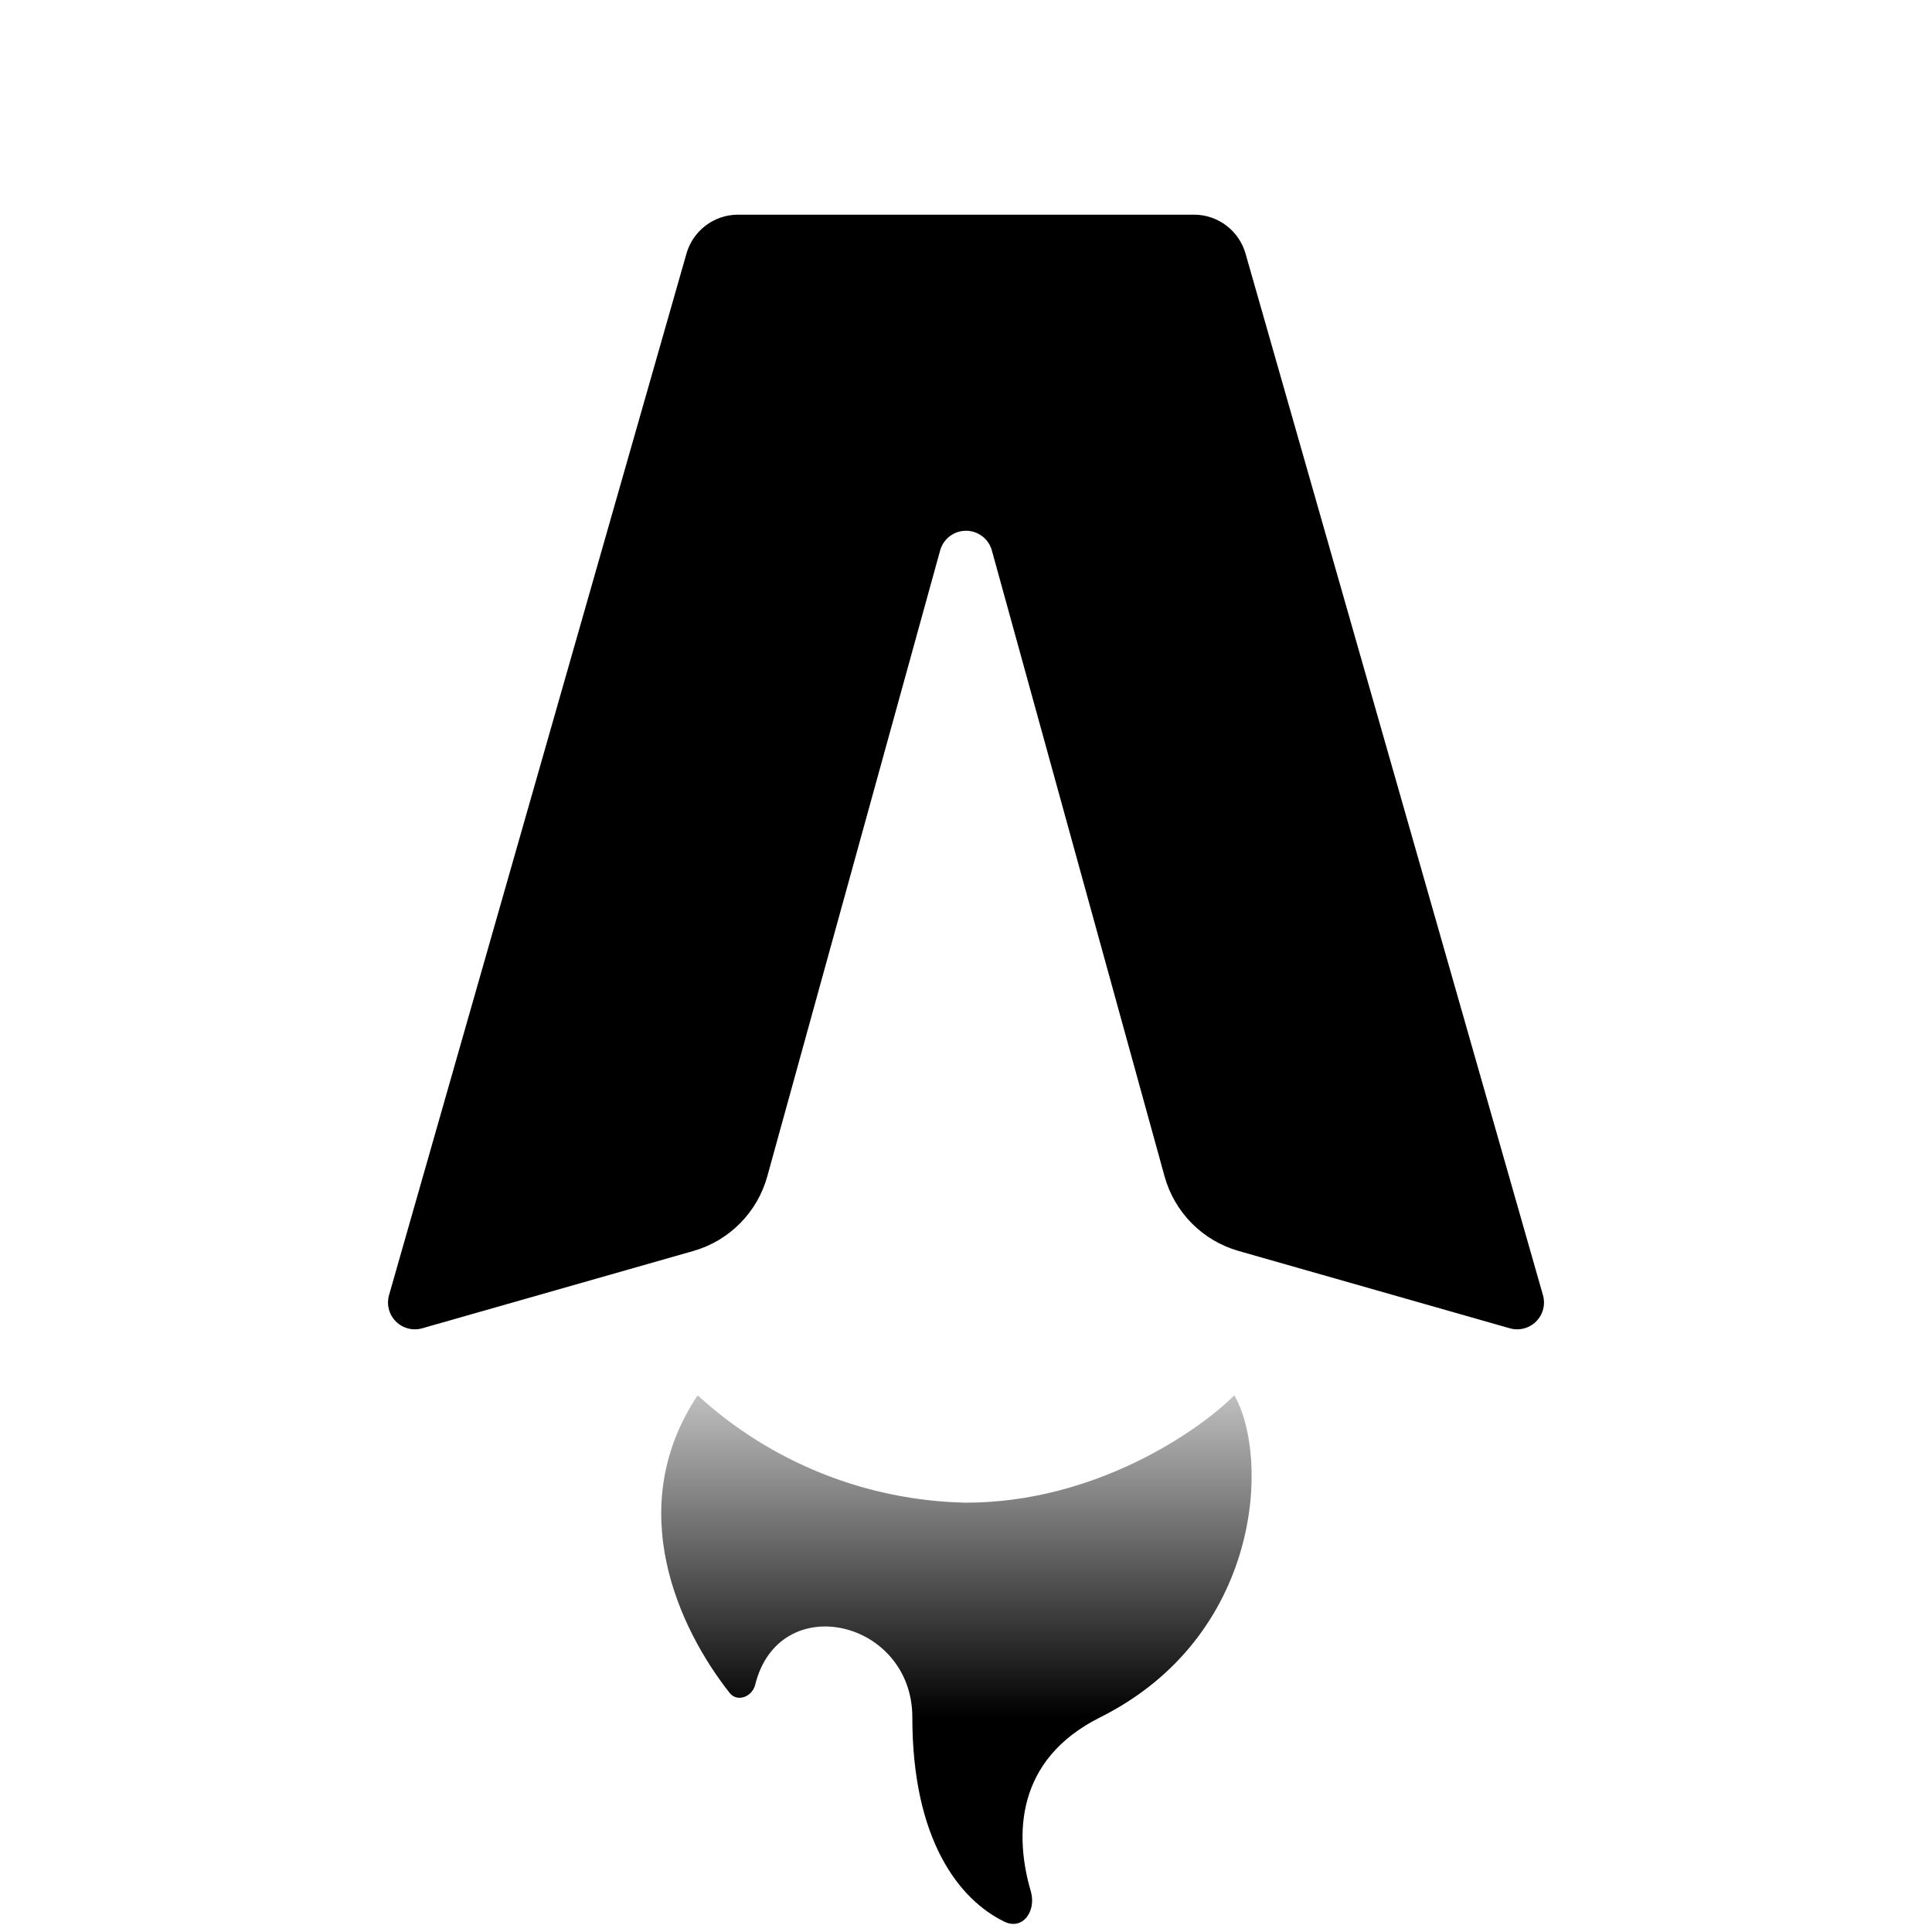
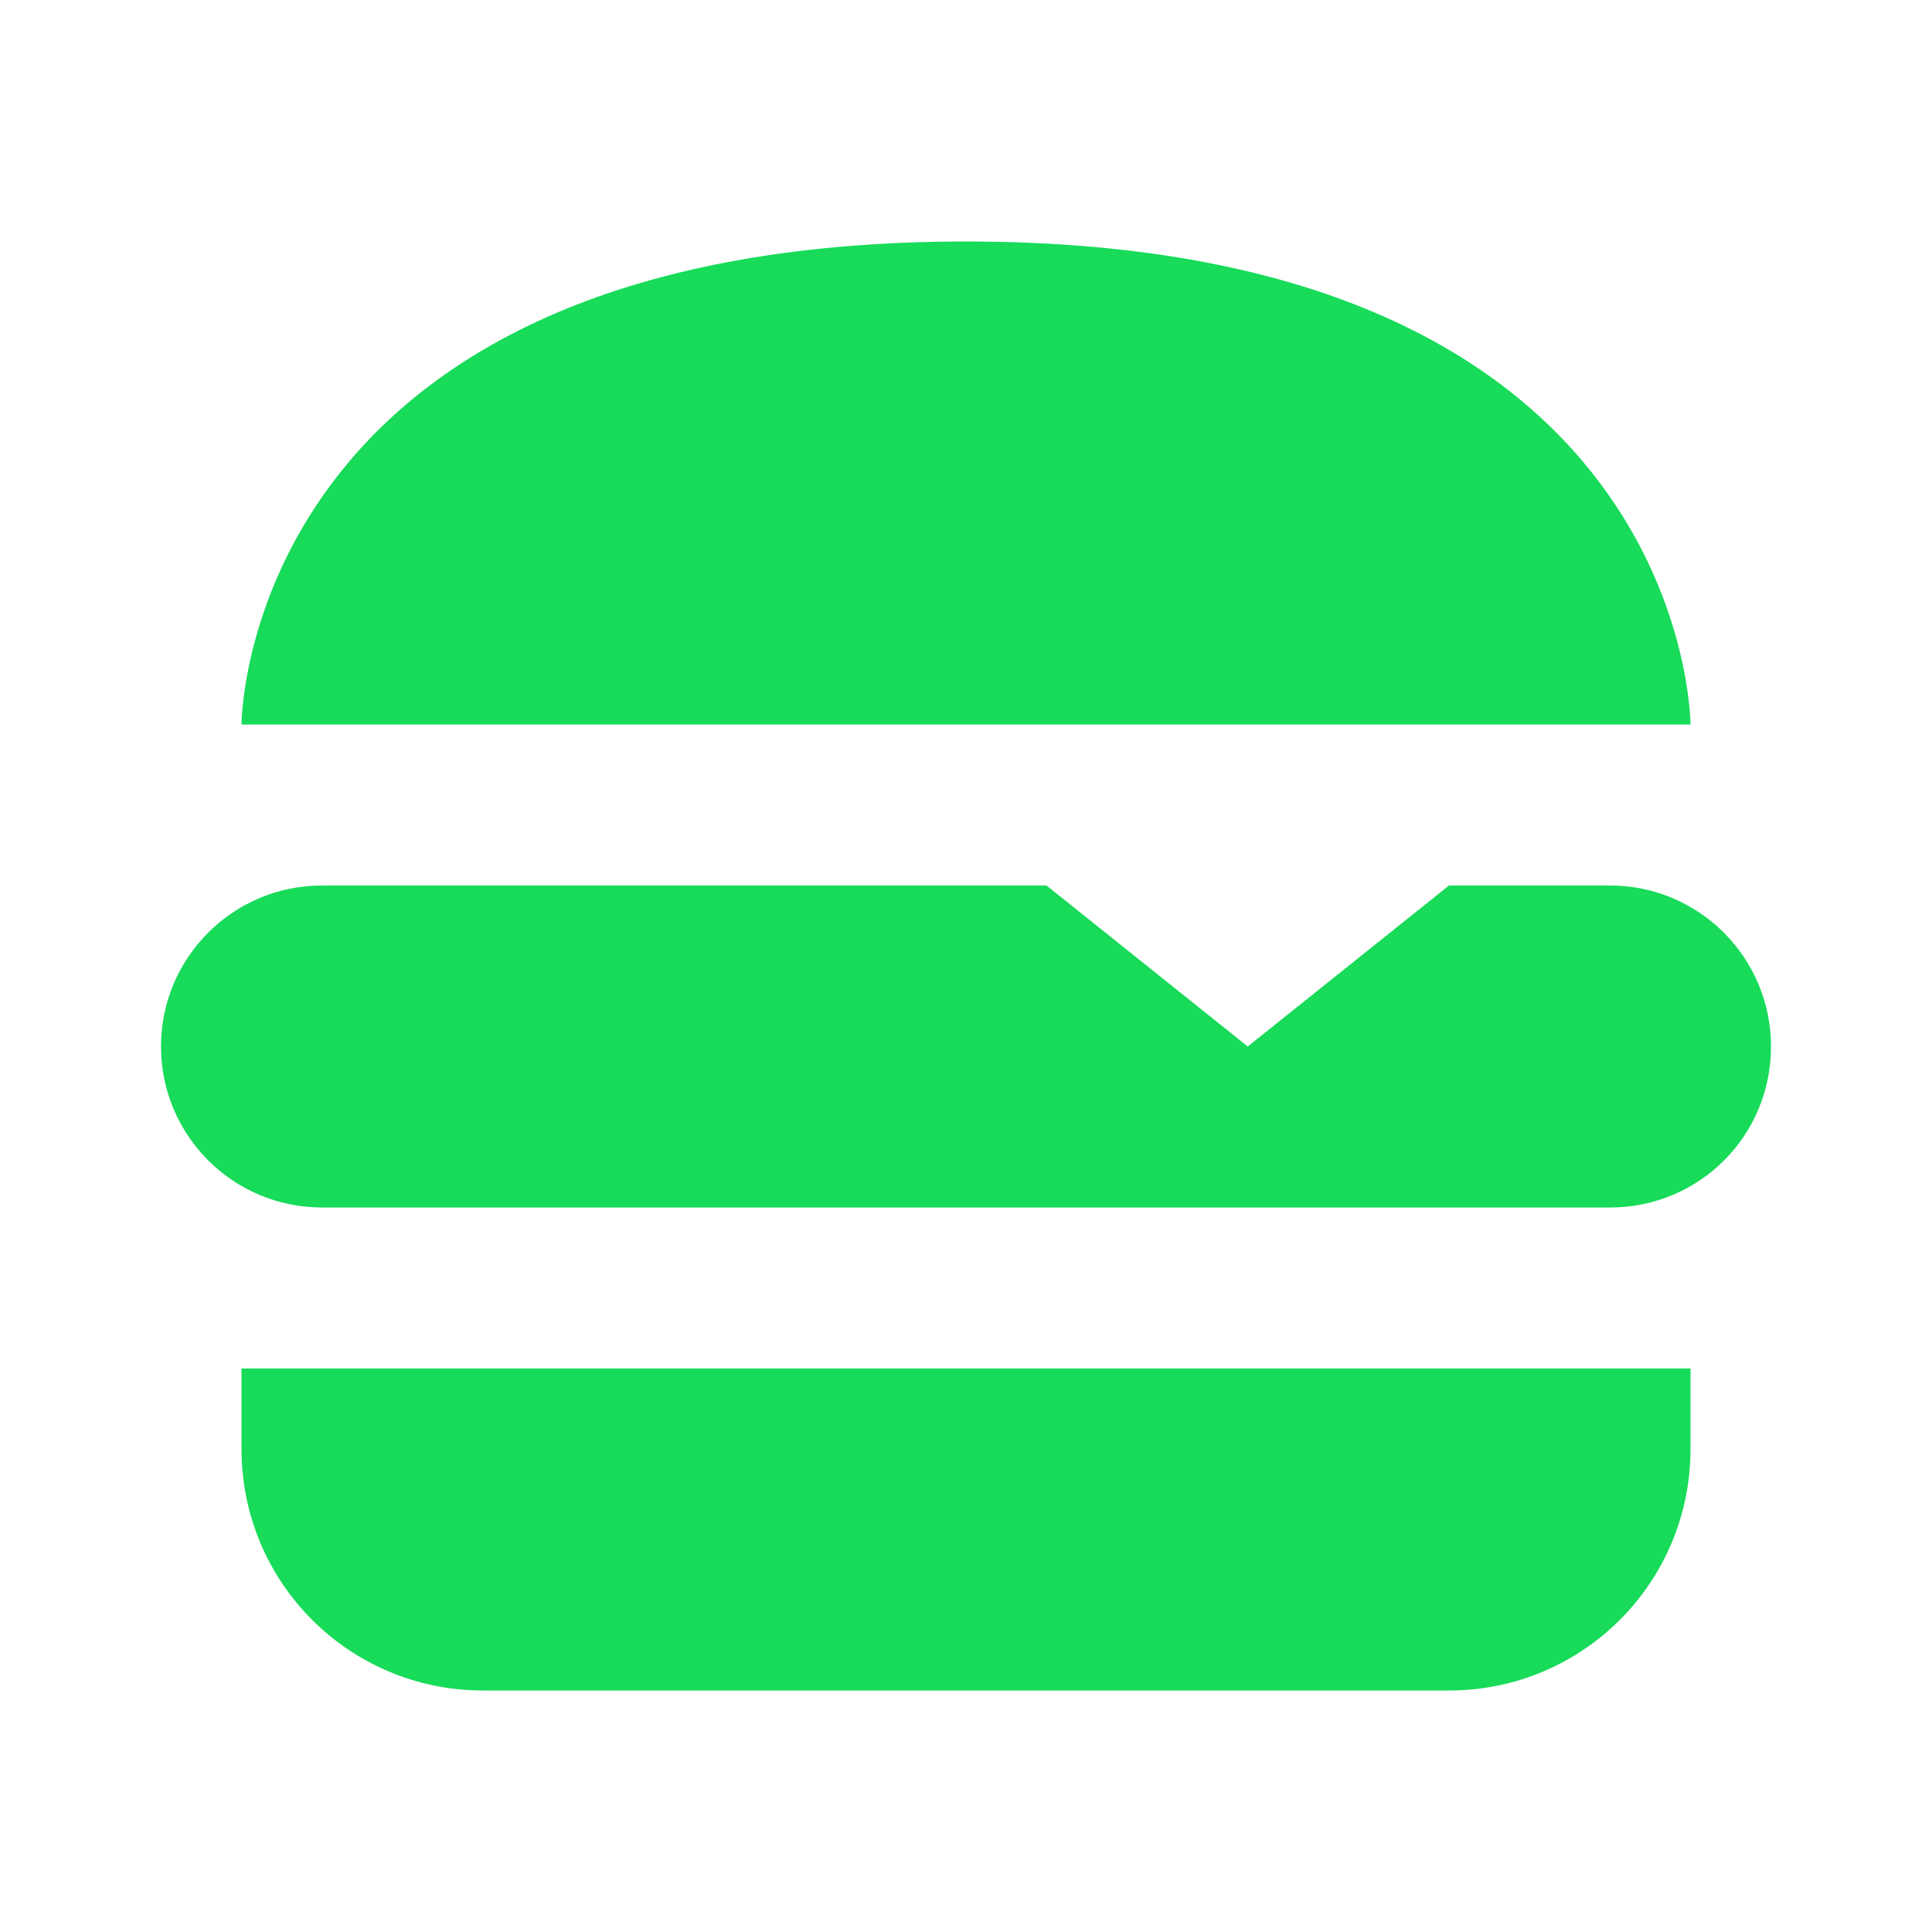
- <svg xmlns="http://www.w3.org/2000/svg" fill="none" viewBox="0 0 36 36">
-   <path fill="#000" d="M22.25 4h-8.5a1 1 0 0 0-.96.73l-5.54 19.4a.5.5 0 0 0 .62.62l5.05-1.44a2 2 0 0 0 1.38-1.4l3.22-11.66a.5.5 0 0 1 .96 0l3.22 11.67a2 2 0 0 0 1.38 1.39l5.05 1.44a.5.5 0 0 0 .62-.62l-5.54-19.4a1 1 0 0 0-.96-.73Z" />
-   <path fill="url(#gradient)" d="M18 28a7.63 7.63 0 0 1-5-2c-1.4 2.1-.35 4.35.6 5.55.14.17.41.07.47-.15.44-1.8 2.93-1.22 2.93.6 0 2.28.87 3.4 1.72 3.81.34.16.59-.2.49-.56-.31-1.05-.29-2.46 1.29-3.25 3-1.5 3.17-4.83 2.5-6-.67.67-2.6 2-5 2Z" />
-   <defs>
-     <linearGradient id="gradient" x1="16" x2="16" y1="32" y2="24" gradientUnits="userSpaceOnUse">
-       <stop stop-color="#000" />
-       <stop offset="1" stop-color="#000" stop-opacity="0" />
-     </linearGradient>
-   </defs>
-   <style>
-     @media (prefers-color-scheme:dark){:root{filter:invert(100%)}}
-   </style>
+ <svg xmlns="http://www.w3.org/2000/svg" width="32" height="32" viewBox="0 0 24 24">
+   <path fill="#17DB59" d="M22 13c0 1.11-.89 2-2 2H4a2 2 0 1 1 0-4h9l2.5 2l2.5-2h2a2 2 0 0 1 2 2M12 3C3 3 3 9 3 9h18s0-6-9-6M3 18c0 1.66 1.34 3 3 3h12c1.66 0 3-1.34 3-3v-1H3v1Z" />
</svg>
